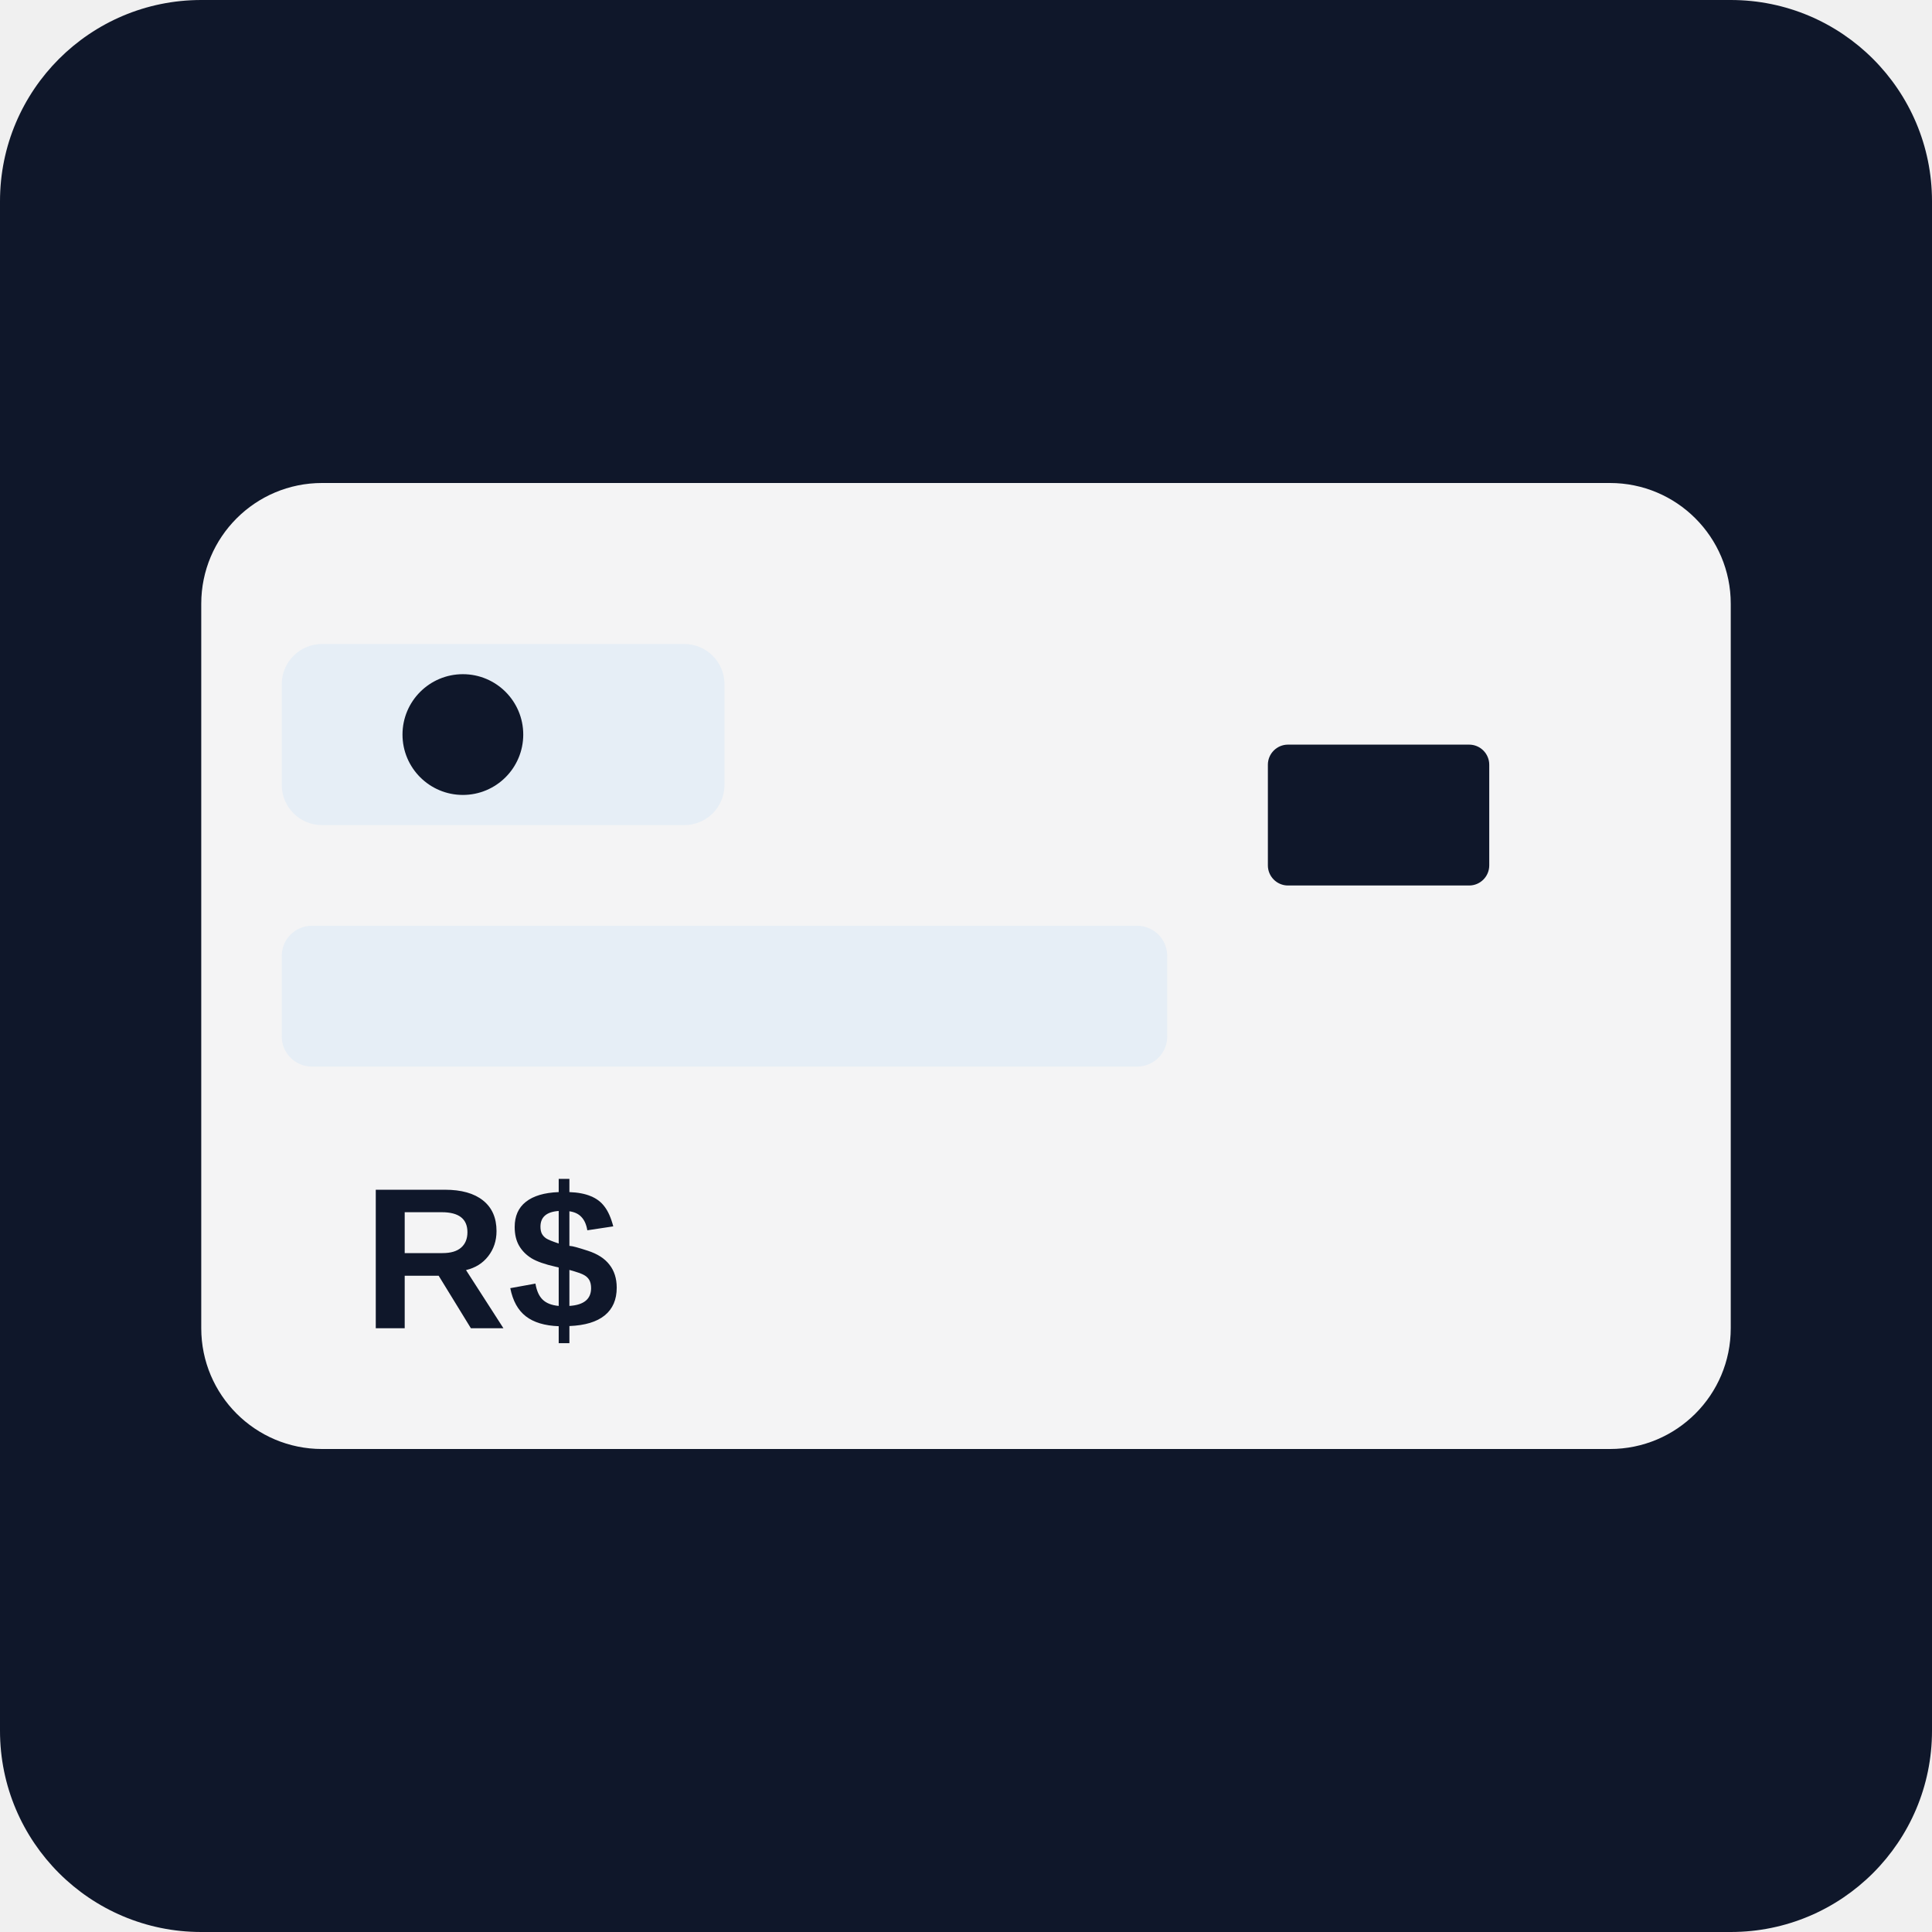
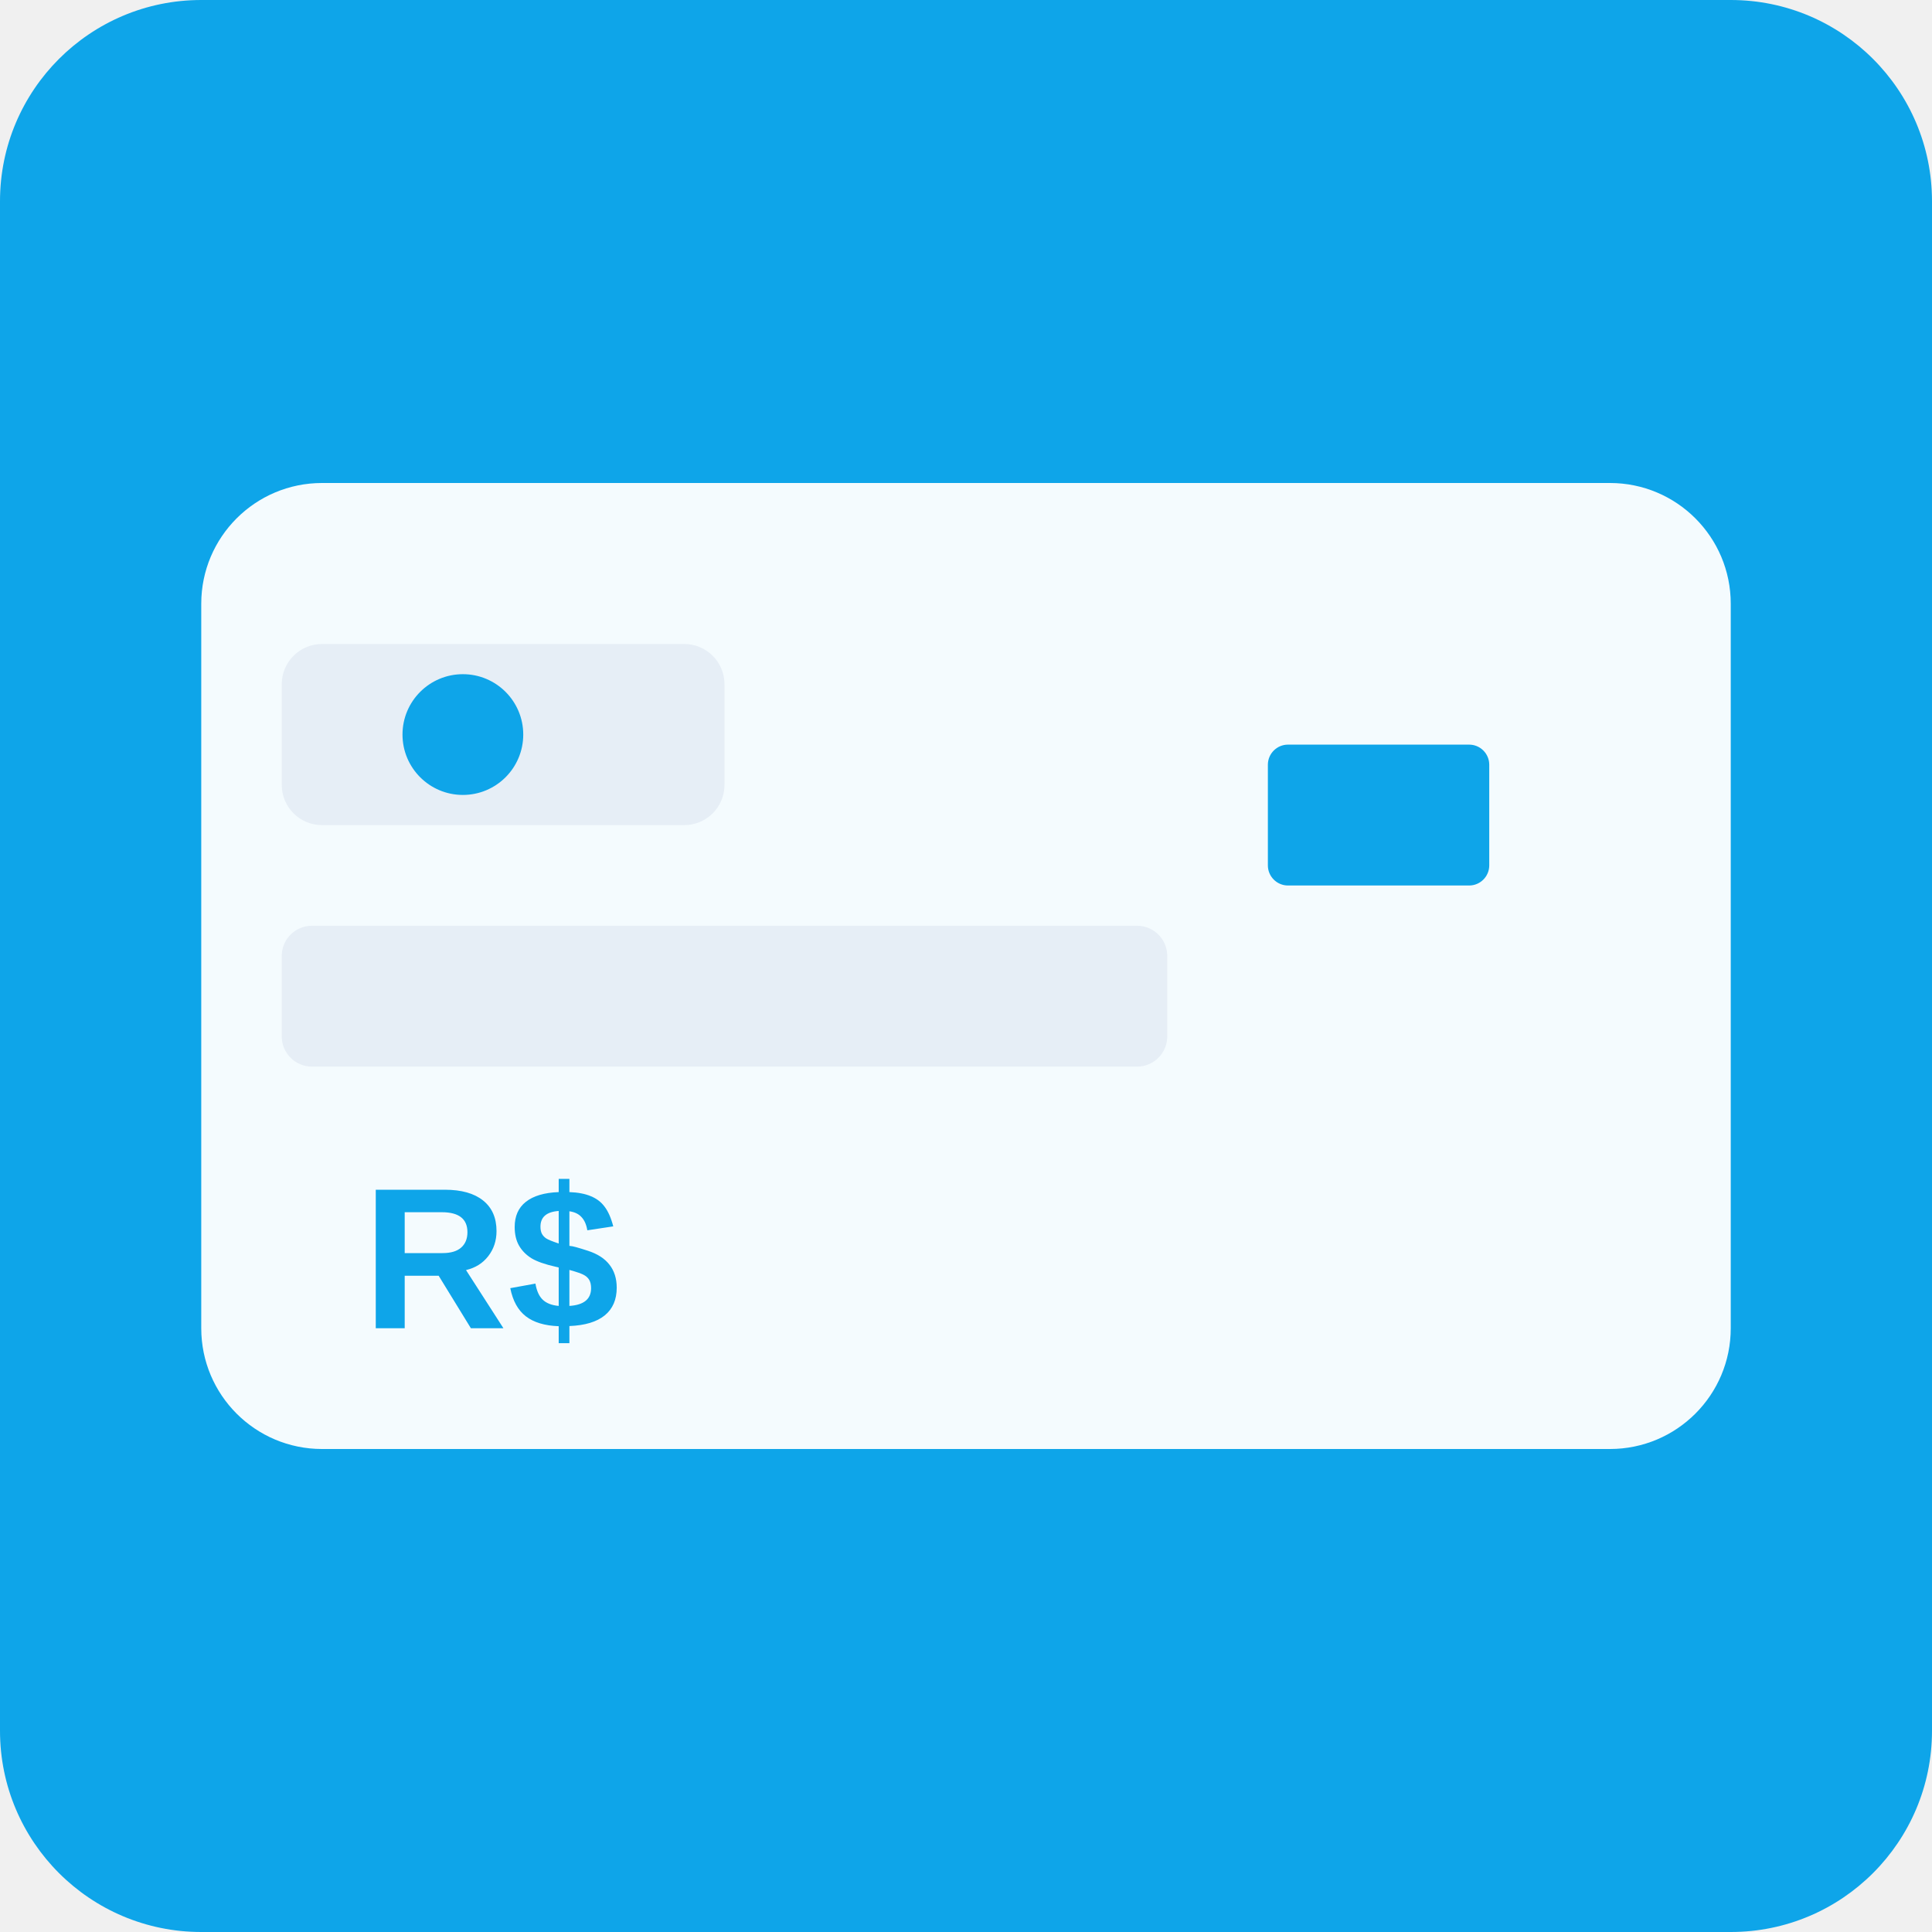
<svg xmlns="http://www.w3.org/2000/svg" width="192" height="192" viewBox="0 0 192 192">
-   <rect rx="20" ry="20" width="192" height="192" fill="#0f172a" />
+   <rect rx="20" ry="20" width="192" height="192" fill="#0ea5e9" />
  <rect x="20" y="48" width="152" height="96" rx="12" fill="#ffffff" opacity="0.95" />
  <rect x="28" y="64" width="44" height="18" rx="4" fill="#e6eef6" />
  <rect x="28" y="92" width="88" height="14" rx="3" fill="#e6eef6" />
-   <rect x="126" y="74" width="22" height="14" rx="2" fill="#0f172a" />
-   <circle cx="46" cy="73" r="6" fill="#0f172a" />
-   <text x="36" y="132" font-family="Arial, Helvetica, sans-serif" font-size="20" fill="#0f172a" font-weight="700">R$</text>
+   <rect x="126" y="74" width="22" height="14" rx="2" fill="#0ea5e9" />
+   <circle cx="46" cy="73" r="6" fill="#0ea5e9" />
+   <text x="36" y="132" font-family="Arial, Helvetica, sans-serif" font-size="20" fill="#0ea5e9" font-weight="700">R$</text>
</svg>
